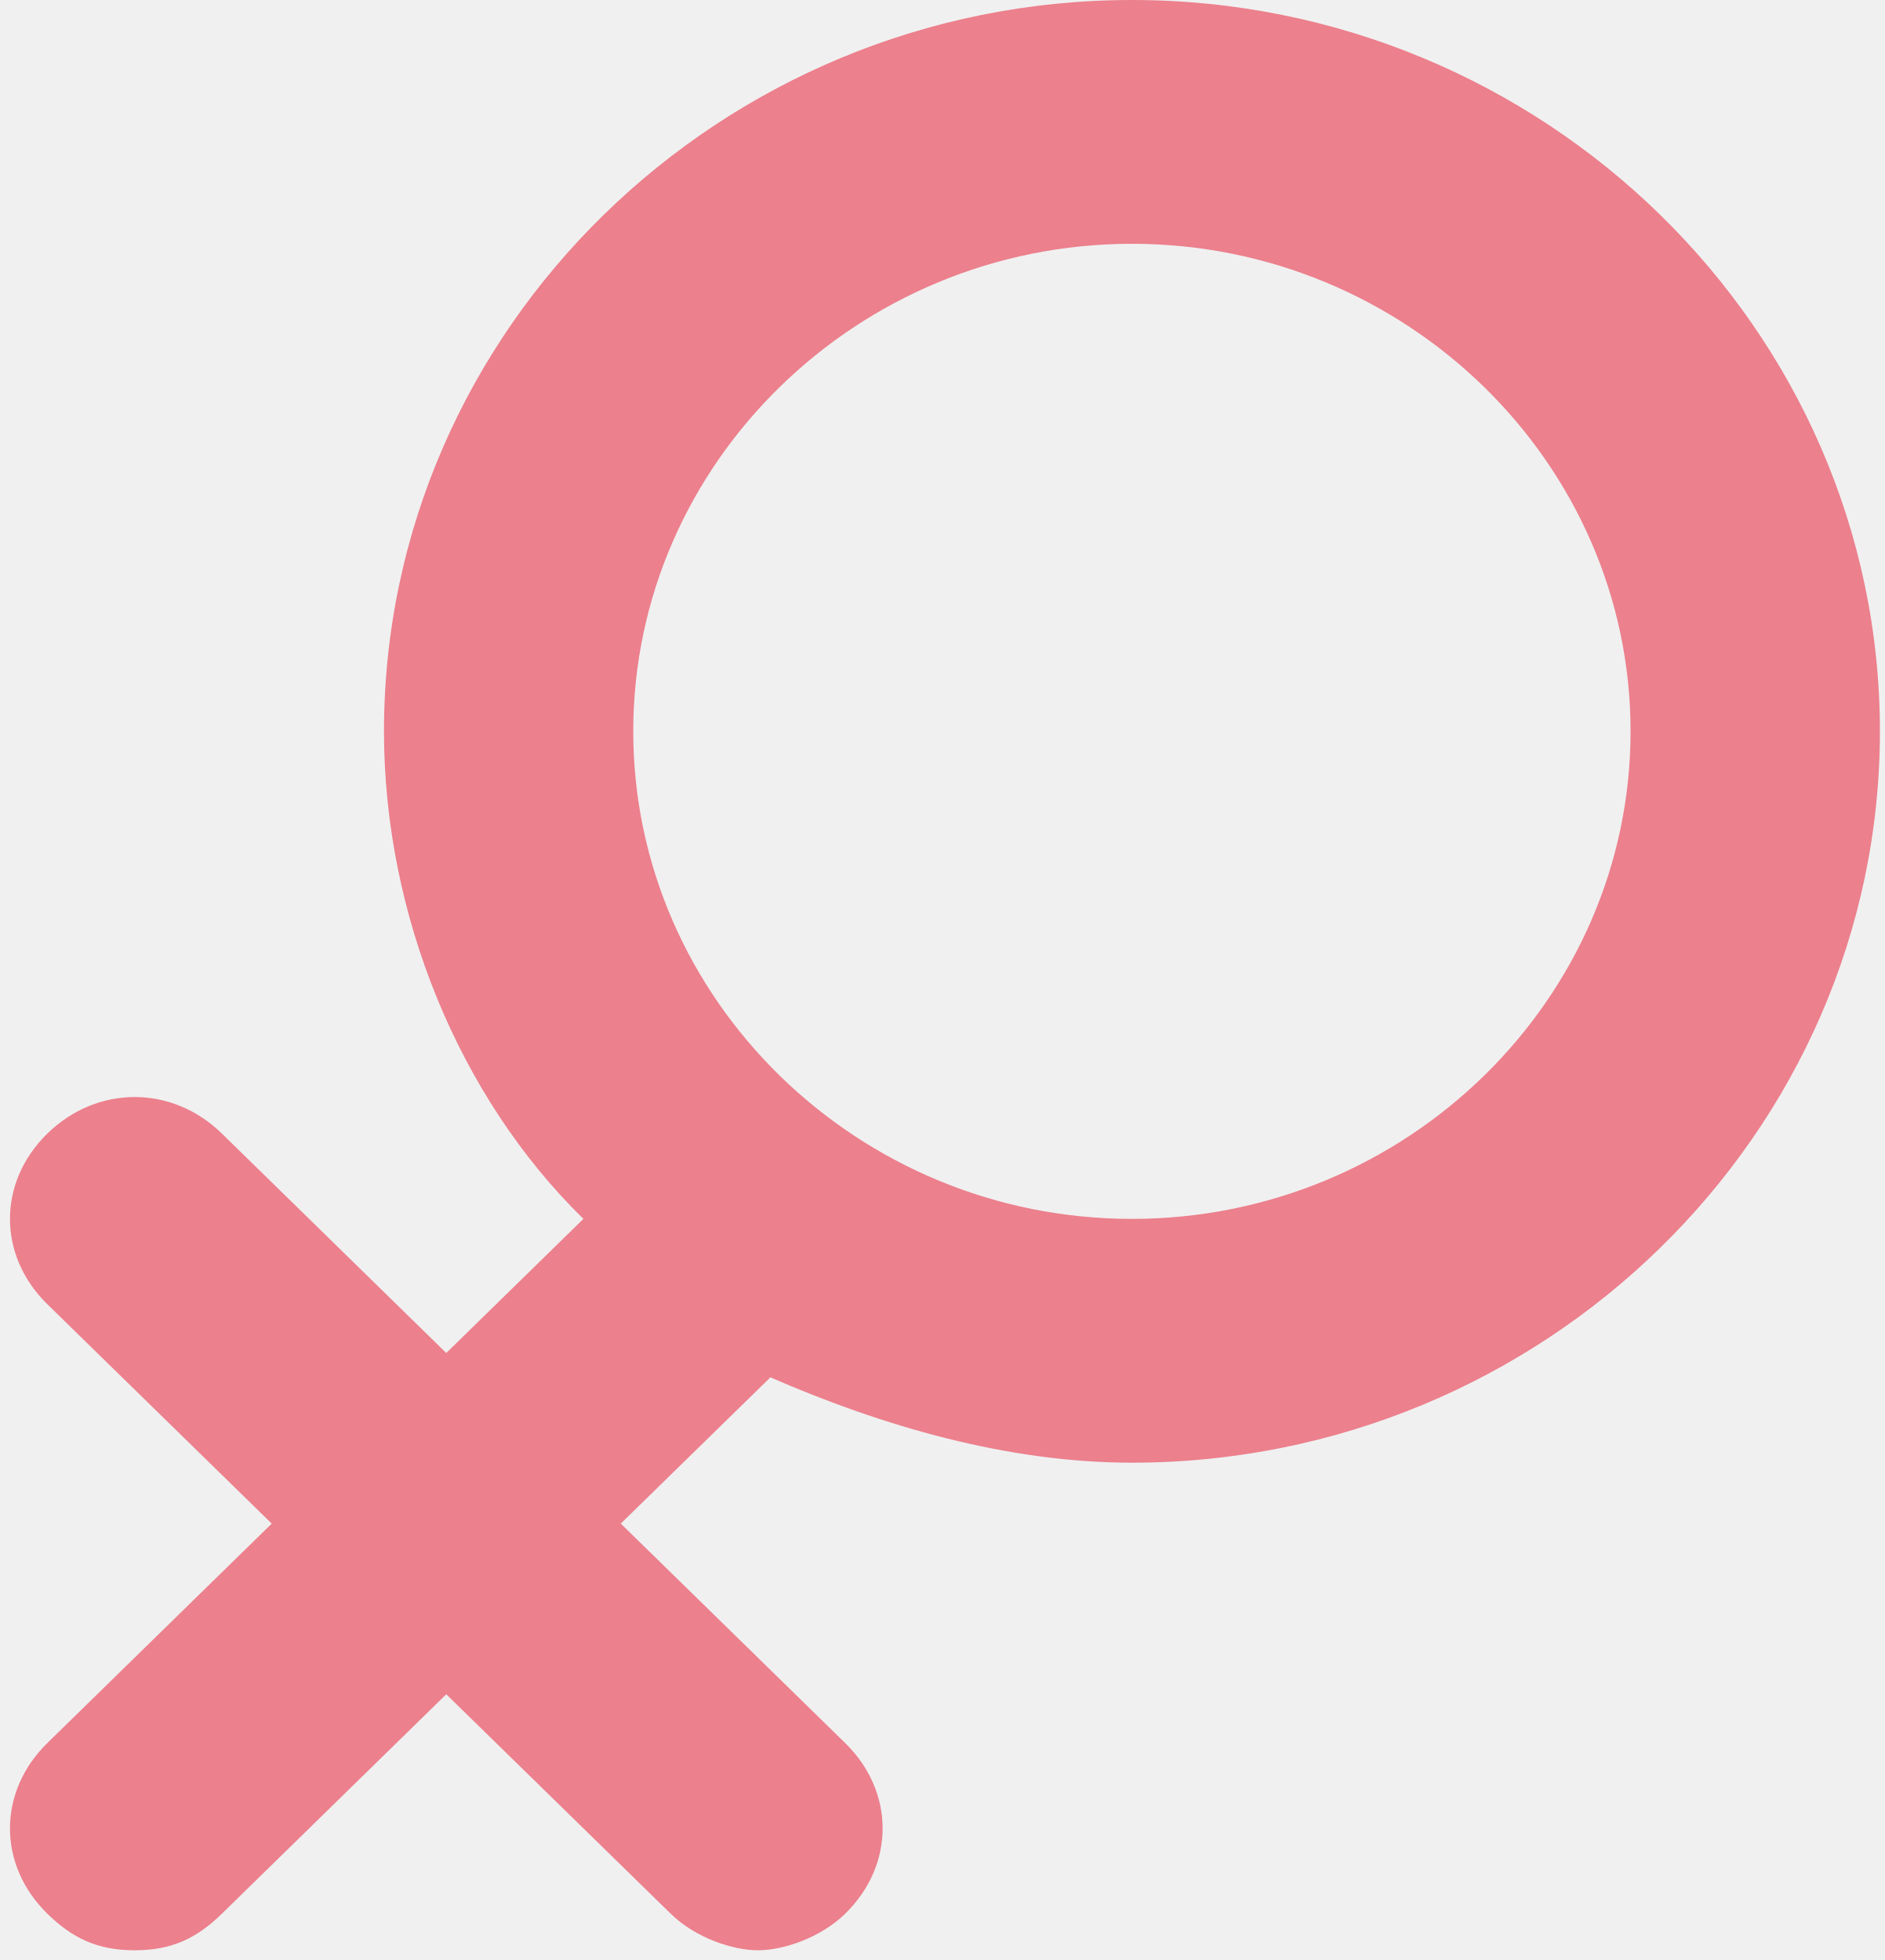
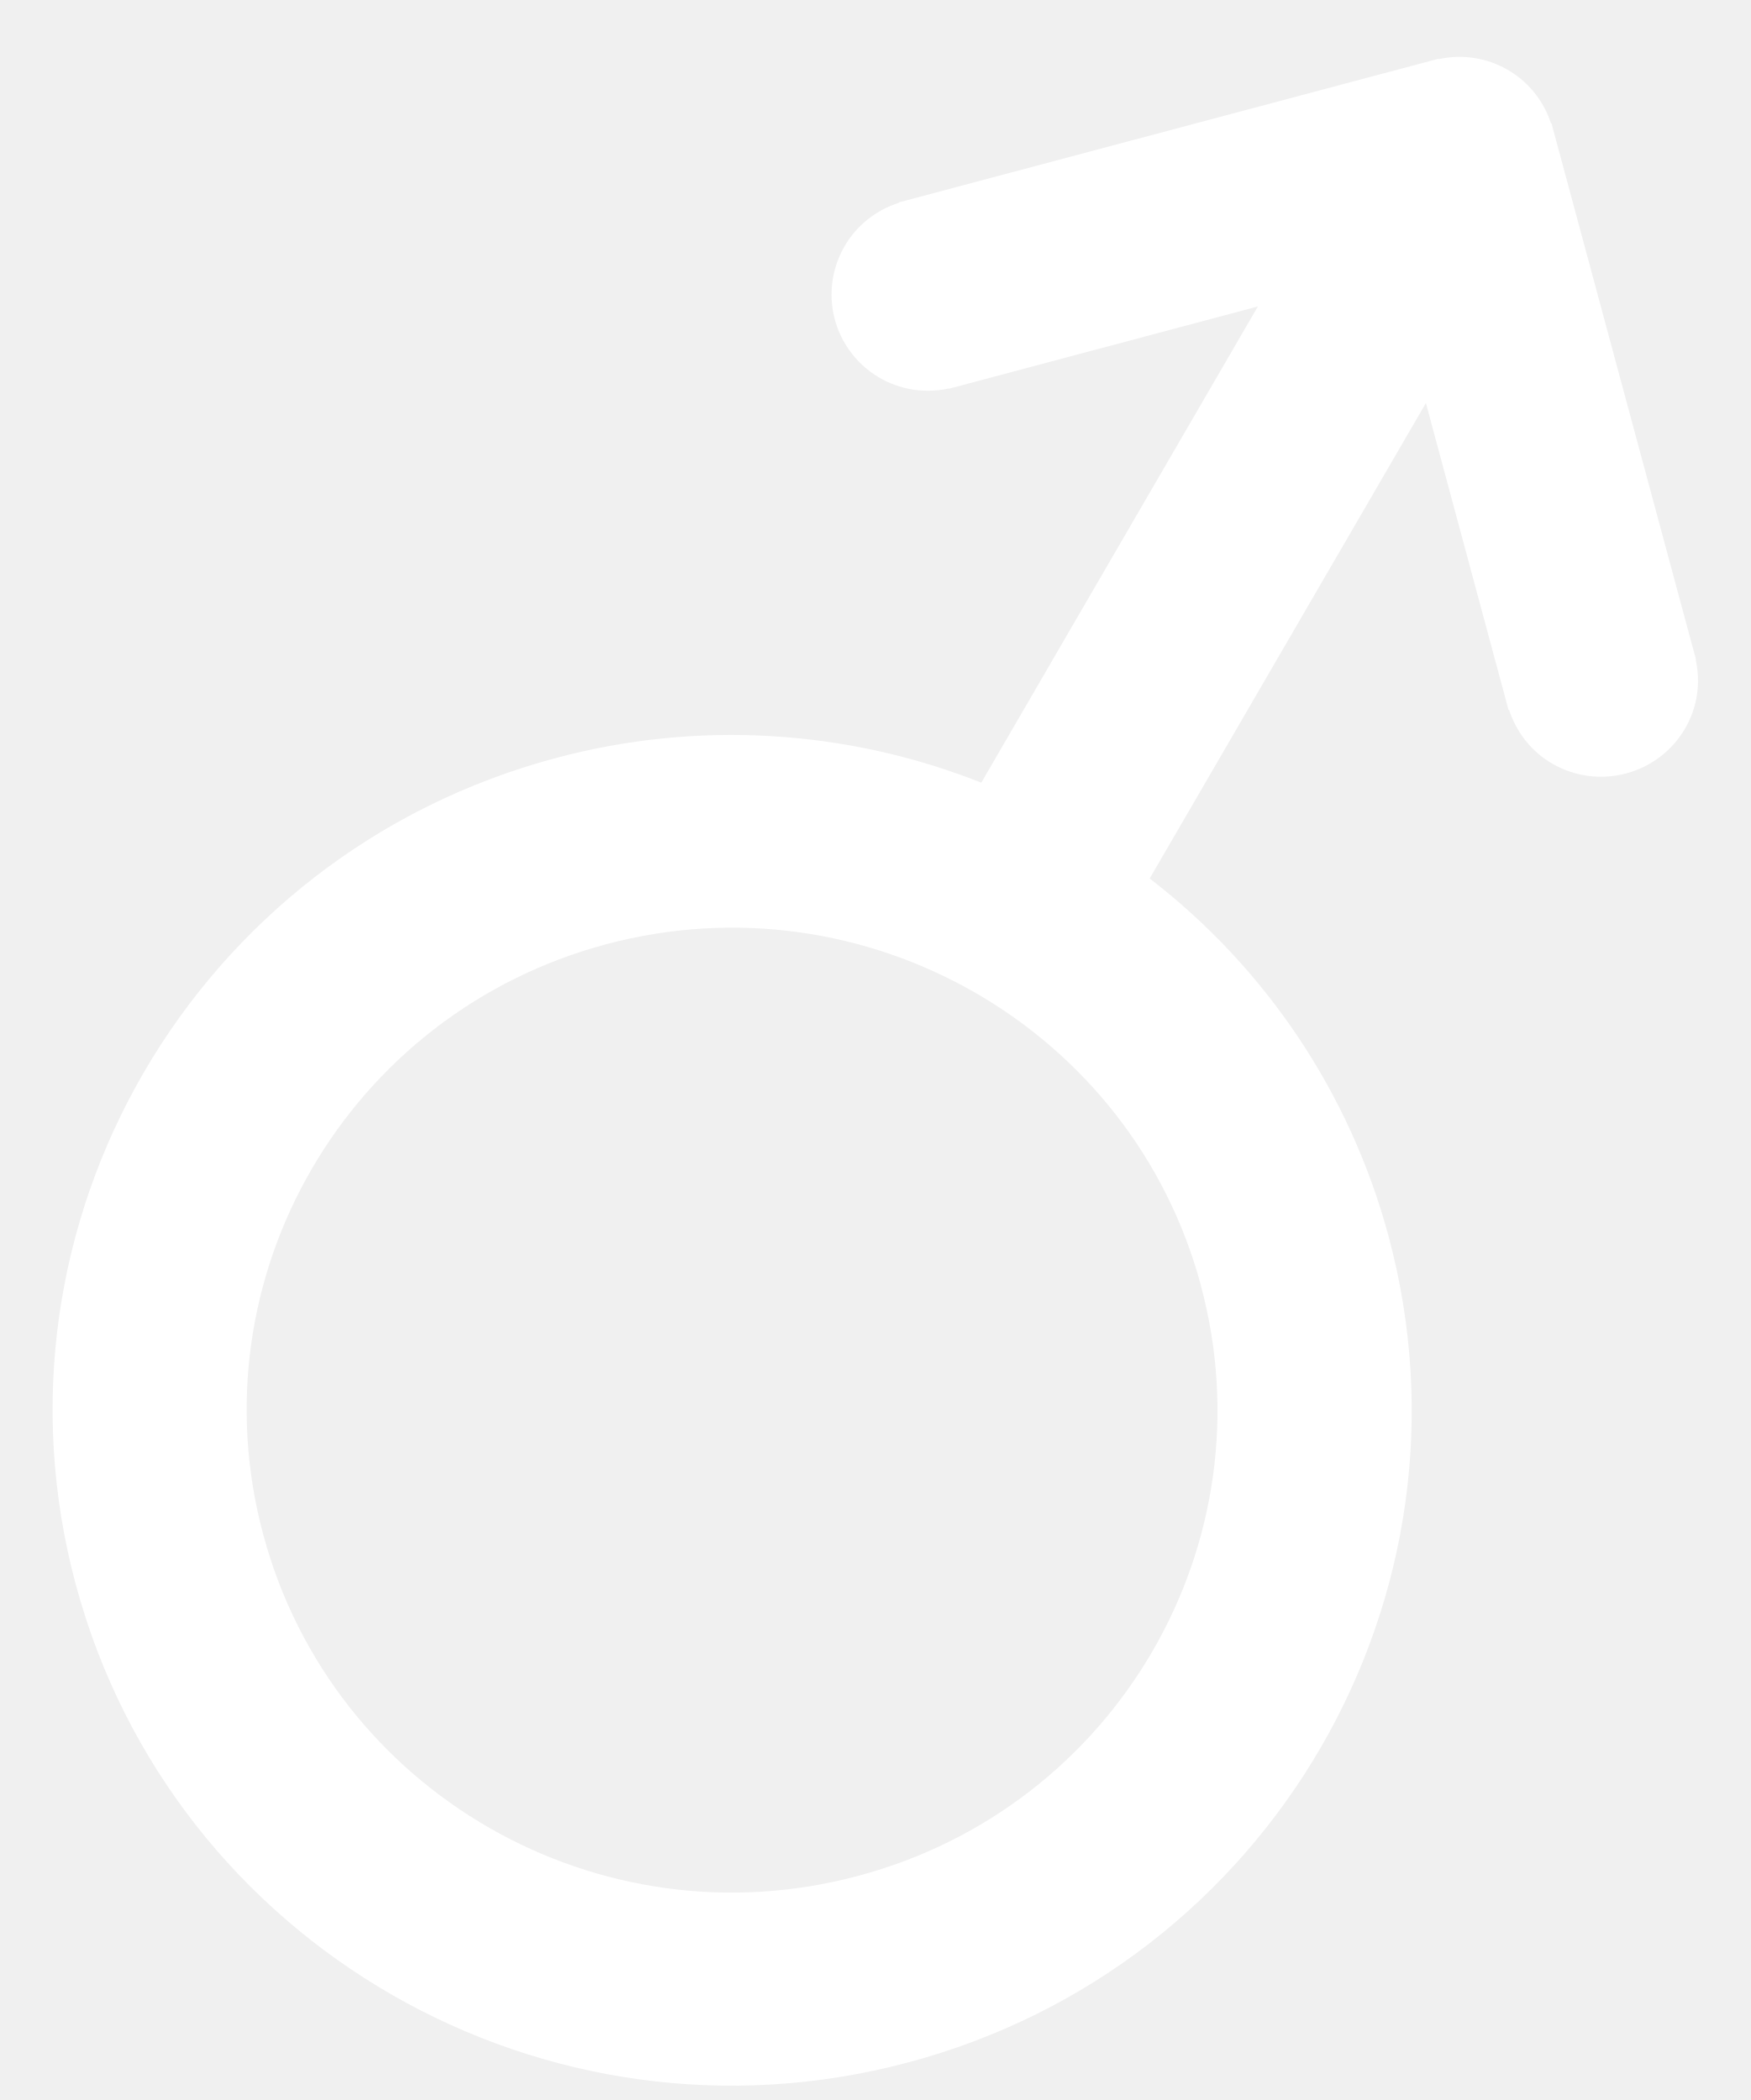
- <svg xmlns="http://www.w3.org/2000/svg" version="1.1" width="25px" height="26px">
-   <g transform="matrix(1 0 0 1 -21 -11 )">
-     <path d="M 24.934 9.701  C 24.934 4.366  20.47 0  15.013 0  C 9.557 0  5.093 4.366  5.093 9.701  C 5.093 12.127  6.085 14.552  7.738 16.169  L 5.919 17.948  L 2.943 15.037  C 2.282 14.391  1.29 14.391  0.628 15.037  C -0.033 15.684  -0.033 16.654  0.628 17.301  L 3.604 20.211  L 0.628 23.122  C -0.033 23.769  -0.033 24.739  0.628 25.386  C 0.959 25.709  1.29 25.871  1.786 25.871  C 2.282 25.871  2.612 25.709  2.943 25.386  L 5.919 22.475  L 8.896 25.386  C 9.226 25.709  9.722 25.871  10.053 25.871  C 10.384 25.871  10.88 25.709  11.21 25.386  C 11.872 24.739  11.872 23.769  11.21 23.122  L 8.234 20.211  L 10.218 18.271  C 11.706 18.918  13.36 19.403  15.013 19.403  C 20.47 19.403  24.934 15.037  24.934 9.701  Z M 21.627 9.701  C 21.627 13.259  18.651 16.169  15.013 16.169  C 11.376 16.169  8.399 13.259  8.399 9.701  C 8.399 6.144  11.376 3.234  15.013 3.234  C 18.651 3.234  21.627 6.144  21.627 9.701  Z " fill-rule="nonzero" fill="#ec808d" stroke="none" transform="matrix(1 0 0 1 21 11 )" />
+ <svg xmlns="http://www.w3.org/2000/svg" version="1.1" width="25px" height="30px">
+   <g transform="matrix(1 0 0 1 -21 -8 )">
+     <path d="M 24.067 10.407  C 24.239 10.112  24.293 9.763  24.219 9.429  L 24.223 9.429  L 24.208 9.362  L 24.206 9.362  L 22.159 1.763  L 22.152 1.765  C 21.935 1.09  21.24 0.692  20.548 0.845  L 20.546 0.839  L 12.838 2.891  L 12.838 2.898  C 12.512 3  12.236 3.22  12.063 3.515  C 11.941 3.725  11.876 3.964  11.876 4.207  C 11.876 4.966  12.492 5.582  13.252 5.582  C 13.354 5.582  13.455 5.571  13.554 5.549  L 13.554 5.553  L 17.965 4.378  L 14.015 11.181  C 12.082 10.415  9.954 10.291  7.946 10.827  C 2.768 12.205  -0.303 17.496  1.084 22.642  C 2.47 27.789  7.791 30.844  12.967 29.464  C 18.145 28.085  21.217 22.796  19.829 17.651  C 19.282 15.623  18.084 13.831  16.42 12.55  L 20.365 5.758  L 21.527 10.075  L 21.544 10.142  L 21.552 10.139  C 21.654 10.452  21.864 10.734  22.173 10.911  C 22.835 11.292  23.681 11.067  24.067 10.407  Z M 17.151 18.361  L 17.15 18.362  C 18.142 22.038  15.948 25.817  12.249 26.8  C 8.552 27.787  4.751 25.605  3.761 21.928  C 2.769 18.251  4.964 14.474  8.662 13.488  C 12.359 12.505  16.16 14.685  17.151 18.361  Z " fill-rule="nonzero" fill="#ffffff" stroke="none" transform="matrix(1 0 0 1 21 8 )" />
  </g>
</svg>
